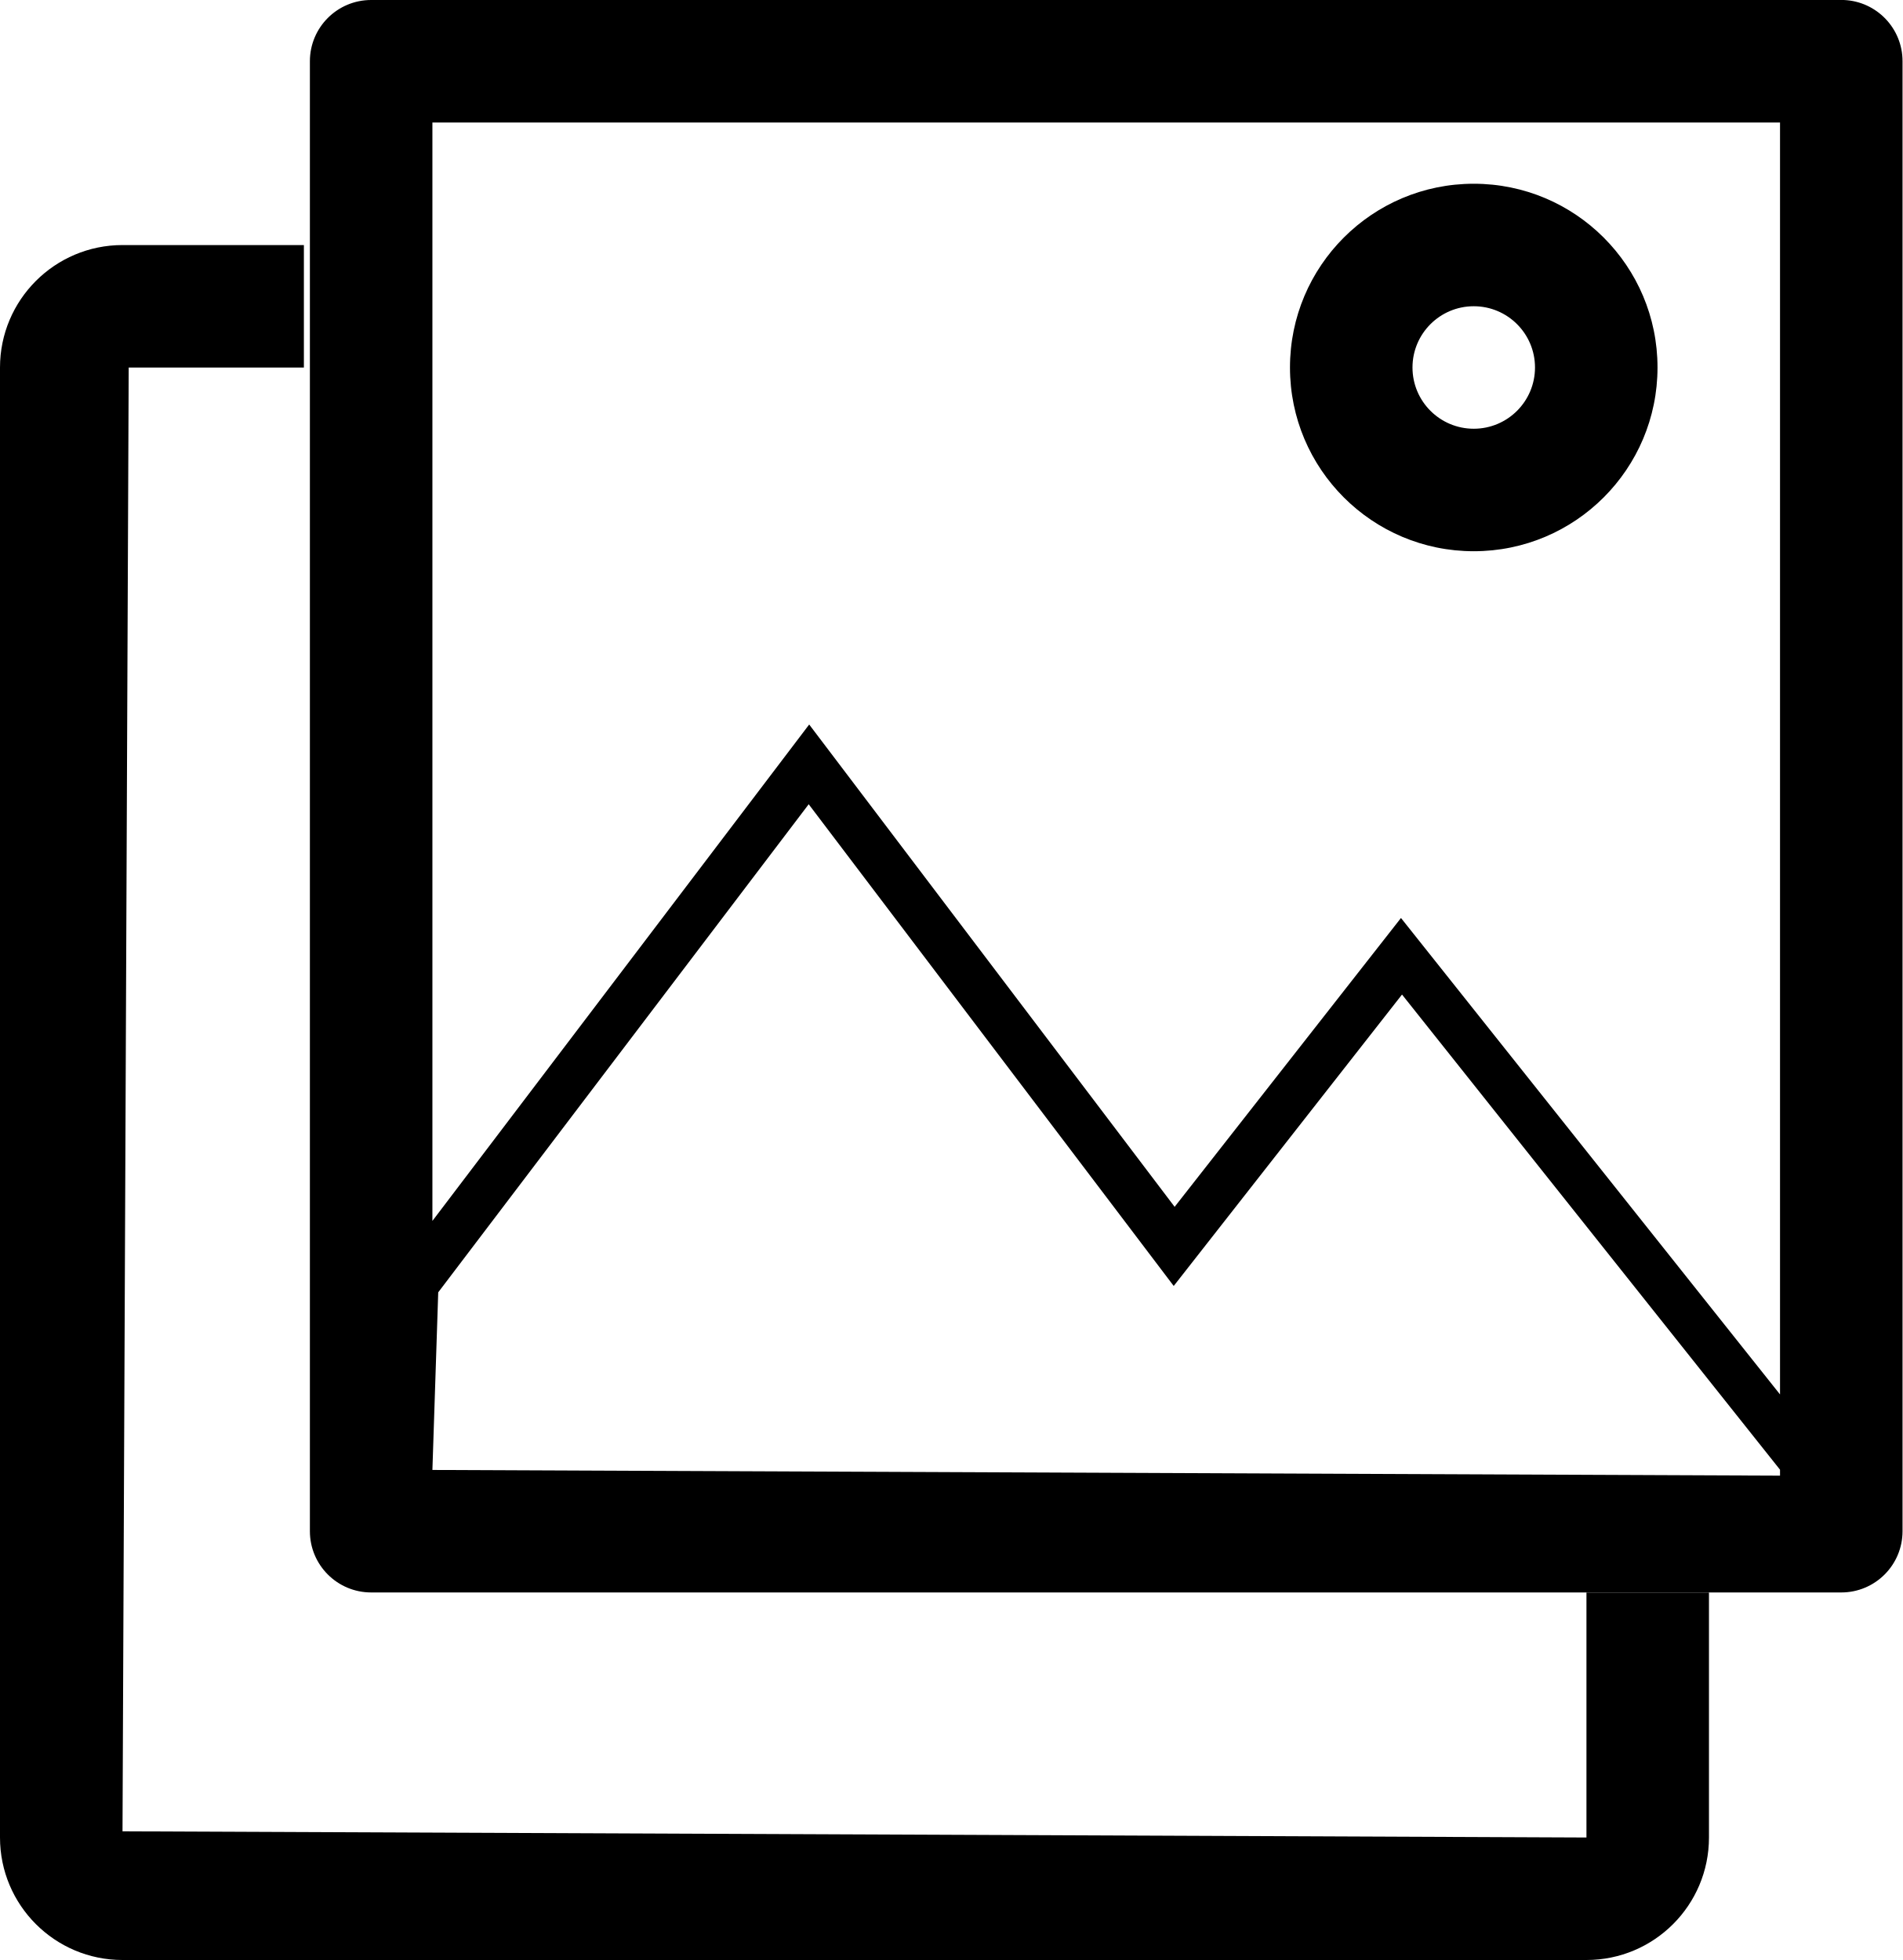
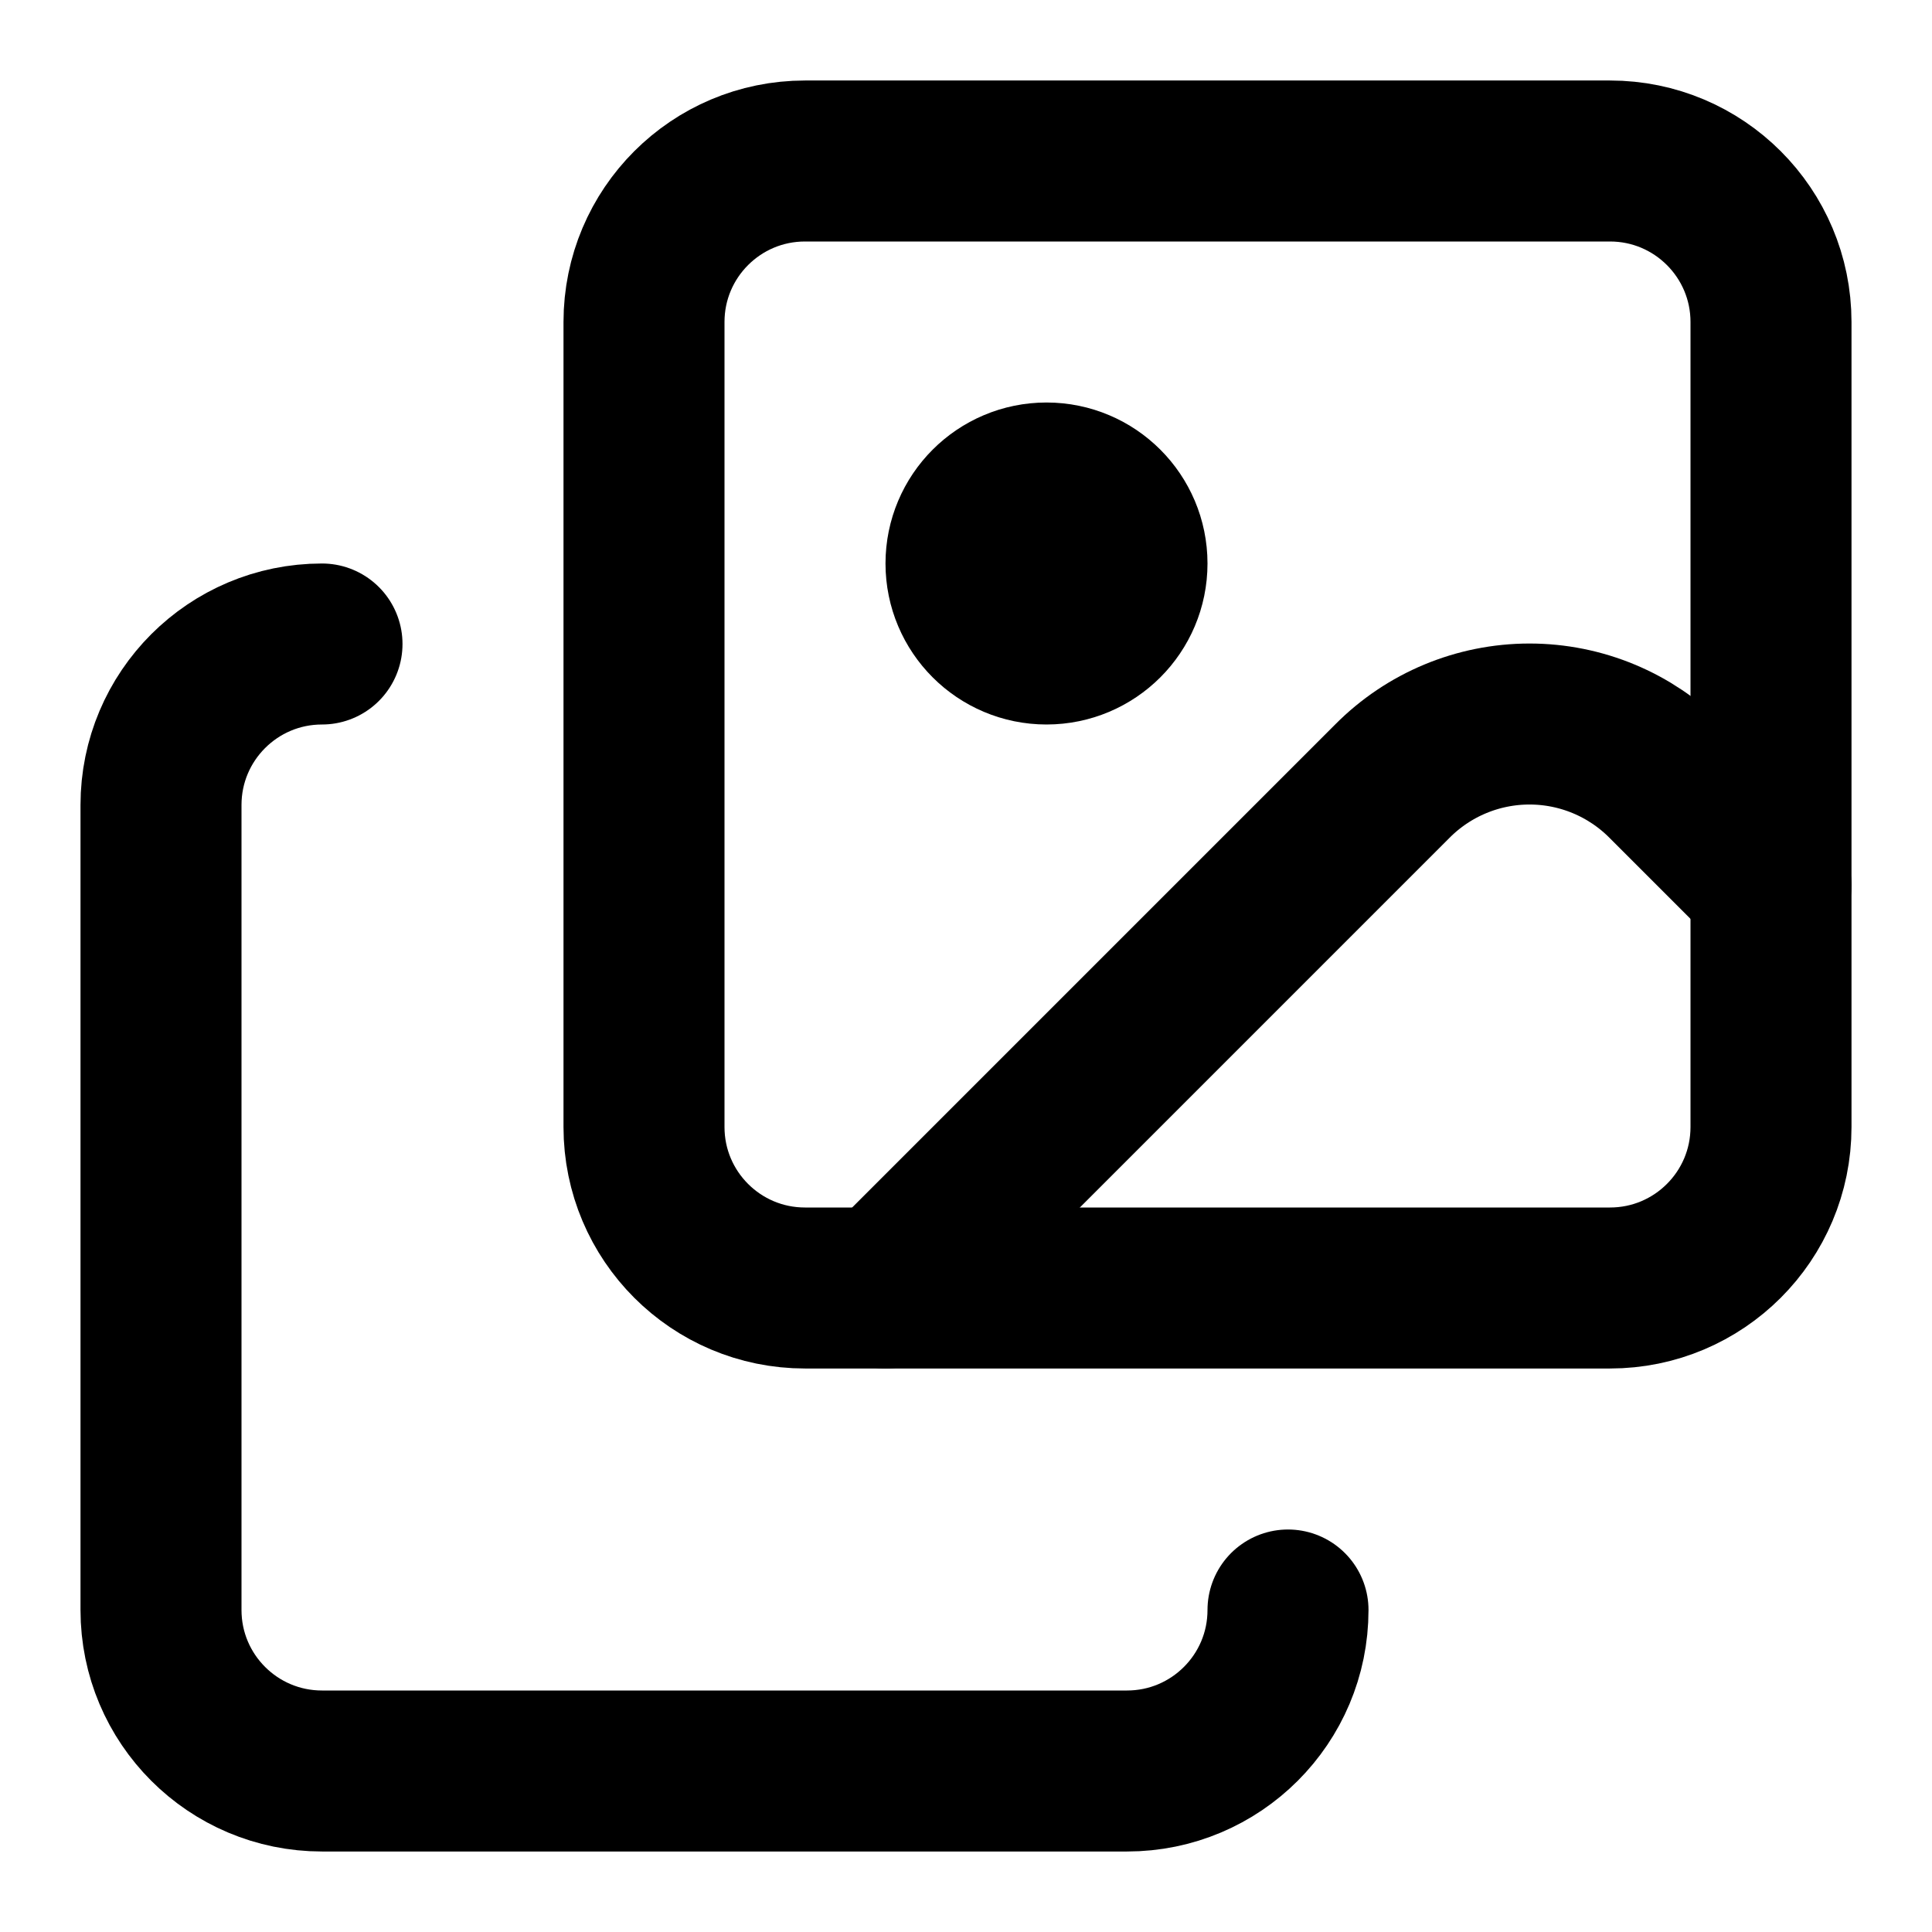
- <svg xmlns="http://www.w3.org/2000/svg" viewBox="0 0 31.06 32.001">
-   <path d="M2.101 4.001h2.86v2h-2.86l-.101 23.899 23.899.101v-4h2v4a2 2 0 0 1-2 2H2a2 2 0 0 1-2-2v-24a2 2 0 0 1 2-2h.101z" />
-   <path d="M6.101 0h24a1 1 0 0 1 .958 1v24a1 1 0 0 1-1 1h-24a1 1 0 0 1-1-1V1a1 1 0 0 1 1-1h.042zm.958 2v17.934l6.151-8.105 5.966 7.875 3.695-4.716 6.188 7.779V2h-22zm22 21.996-6.171-7.758-3.727 4.758-5.959-7.865-6.048 7.969-.095 2.9 22 .093v-.097z" />
-   <path d="M24.059 9a3 3 0 1 1 0-6 3 3 0 0 1 0 6zm0-2a1 1 0 1 0 0-2 1 1 0 0 0 0 2z" />
+ <svg xmlns="http://www.w3.org/2000/svg" width="256" height="256" viewBox="0 0 24 24" fill="none" stroke="currentColor" stroke-width="2" stroke-linecap="round" stroke-linejoin="round">
+   <path d="m22 11-1.296-1.296a2.4 2.4 0 0 0-3.408 0L11 16" />
+   <path d="M4 8a2 2 0 0 0-2 2v10a2 2 0 0 0 2 2h10a2 2 0 0 0 2-2" />
+   <circle cx="13" cy="7" r="1" fill="currentColor" />
+   <rect x="8" y="2" width="14" height="14" rx="2" />
</svg>
